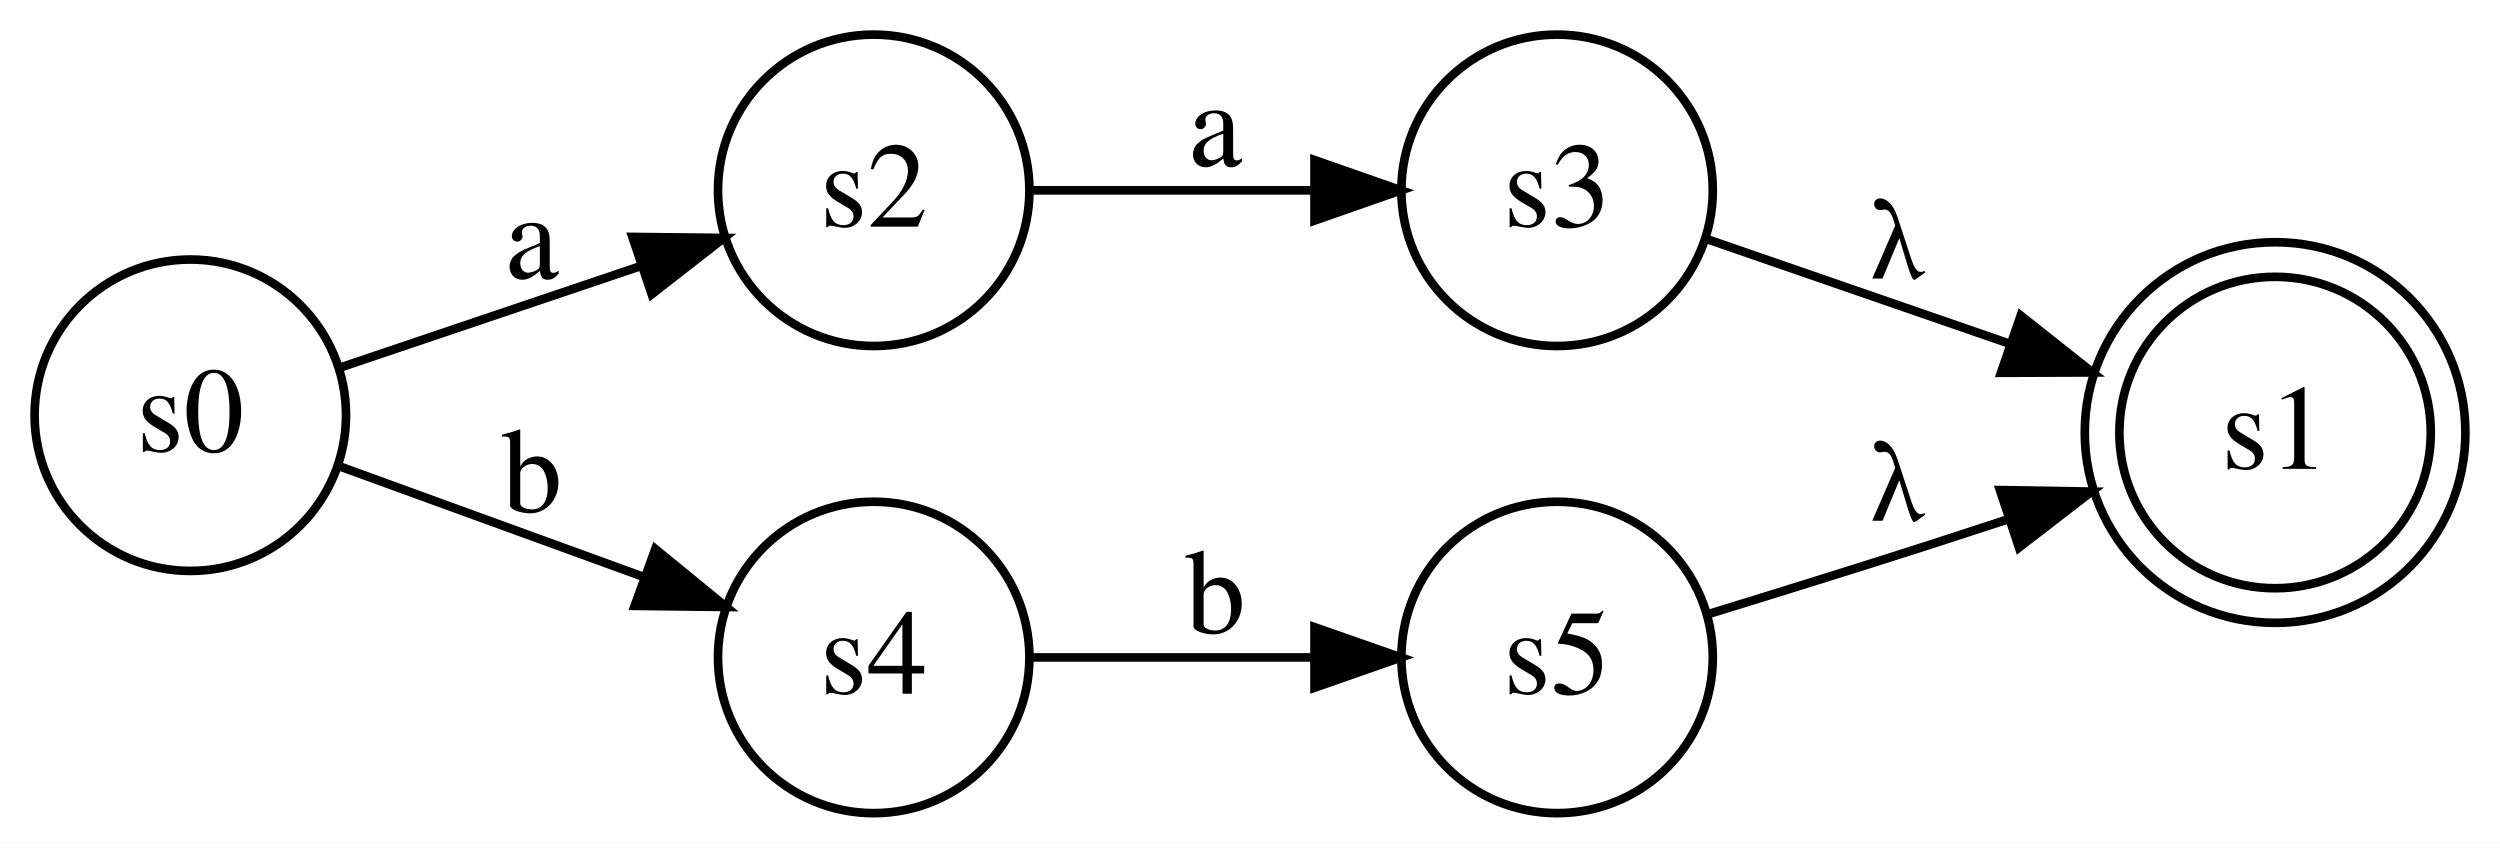
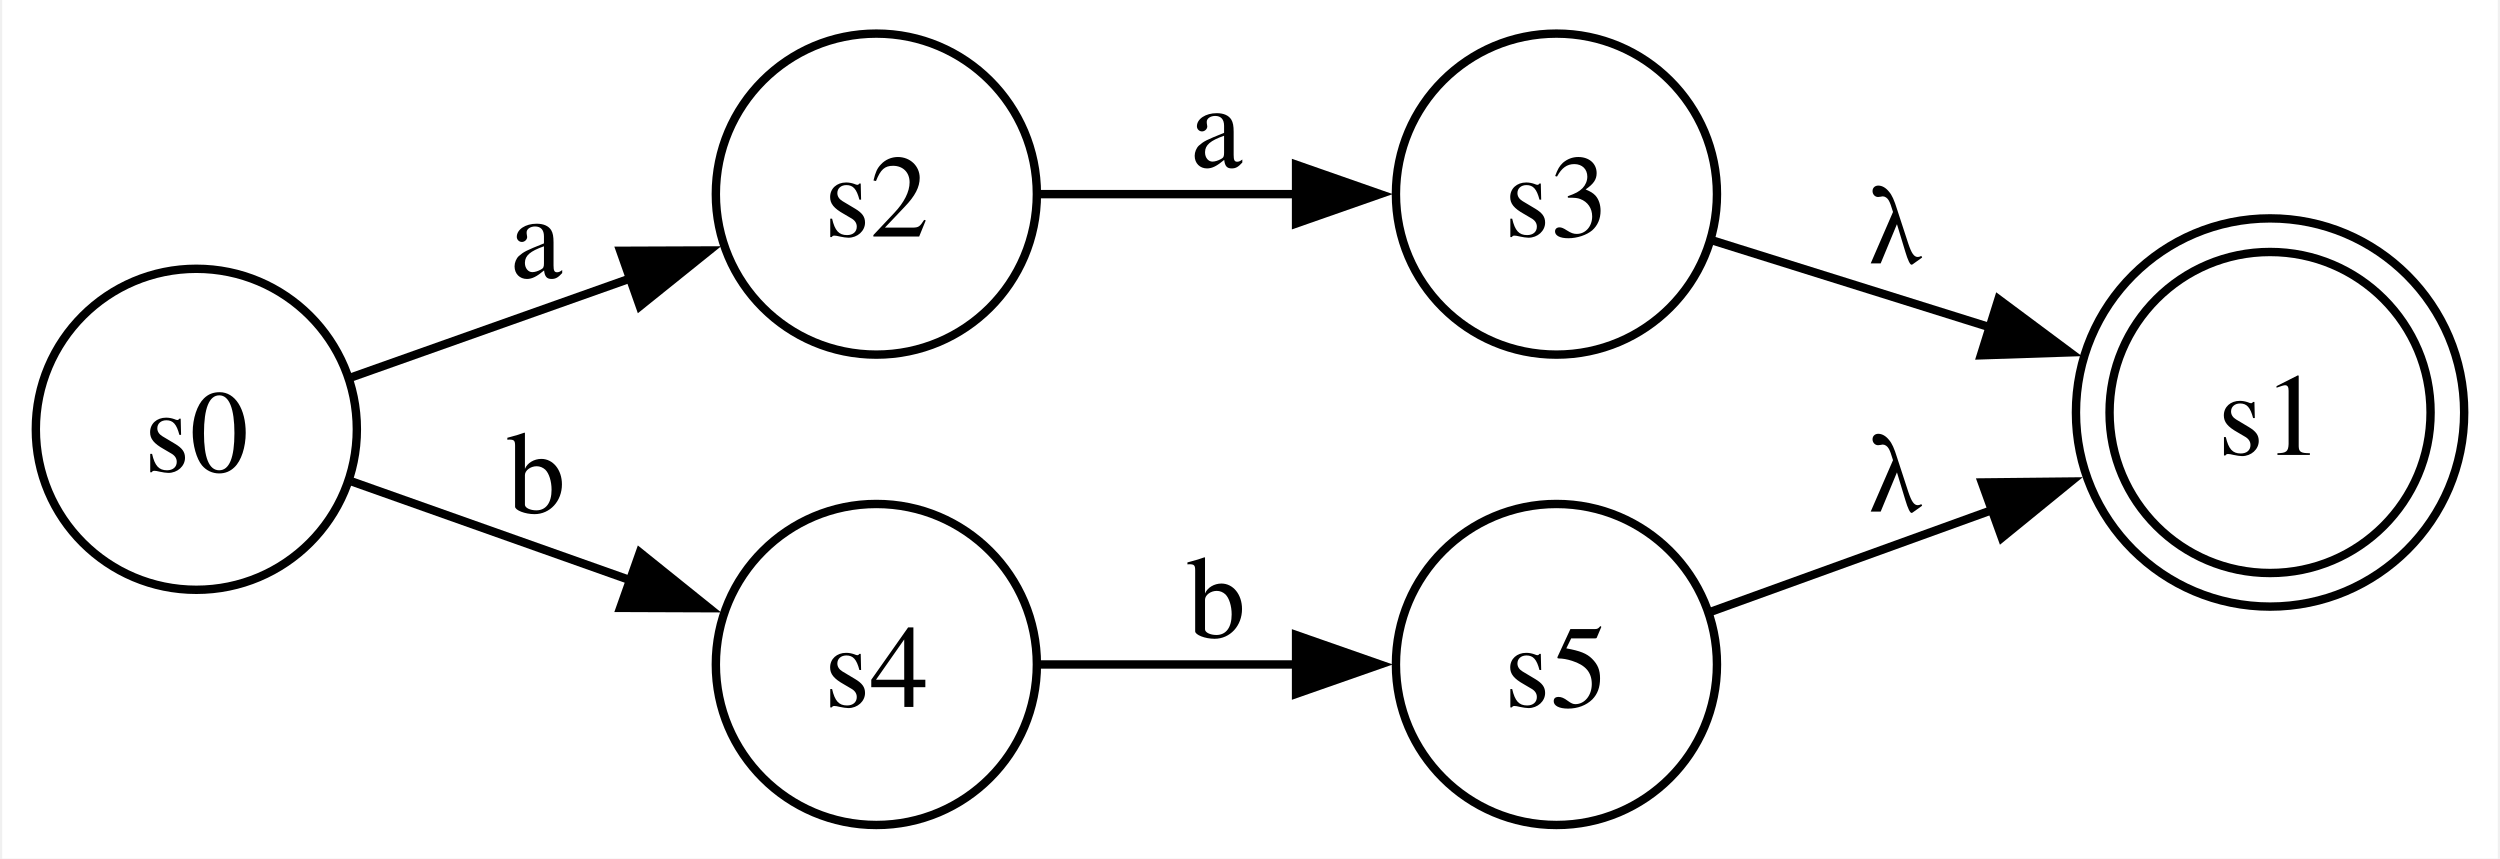
- <svg xmlns="http://www.w3.org/2000/svg" width="289pt" height="98pt" viewBox="0.00 0.00 289.00 98.00">
-   <g id="graph0" class="graph" transform="scale(1 1) rotate(0) translate(4 94)">
-     <polygon fill="white" stroke="none" points="-4,4 -4,-94 285,-94 285,4 -4,4" />
+ <svg xmlns="http://www.w3.org/2000/svg" width="297pt" height="102pt" viewBox="0.00 0.00 297.11 102.22">
+   <g id="graph0" class="graph" transform="scale(1 1) rotate(0) translate(4 98.22)">
+     <polygon fill="white" stroke="none" points="-4,4 -4,-98.22 293.11,-98.22 293.11,4 -4,4" />
    <g id="node1" class="node">
-       <ellipse fill="none" stroke="black" cx="259" cy="-44" rx="18" ry="18" />
-       <ellipse fill="none" stroke="black" cx="259" cy="-44" rx="22" ry="22" />
-       <text text-anchor="middle" x="259" y="-39.8" font-family="Times,serif" font-size="14.00">s1</text>
+       <ellipse fill="none" stroke="black" cx="266" cy="-49.11" rx="19.11" ry="19.11" />
+       <ellipse fill="none" stroke="black" cx="266" cy="-49.11" rx="23.11" ry="23.11" />
+       <text text-anchor="middle" x="266" y="-44.06" font-family="Times,serif" font-size="14.00">s1</text>
    </g>
    <g id="node2" class="node">
-       <ellipse fill="none" stroke="black" cx="18" cy="-46" rx="18" ry="18" />
-       <text text-anchor="middle" x="18" y="-41.8" font-family="Times,serif" font-size="14.00">s0</text>
+       <ellipse fill="none" stroke="black" cx="19.11" cy="-47.11" rx="19.11" ry="19.11" />
+       <text text-anchor="middle" x="19.11" y="-42.06" font-family="Times,serif" font-size="14.00">s0</text>
    </g>
    <g id="node3" class="node">
-       <ellipse fill="none" stroke="black" cx="97" cy="-72" rx="18" ry="18" />
-       <text text-anchor="middle" x="97" y="-67.8" font-family="Times,serif" font-size="14.00">s2</text>
+       <ellipse fill="none" stroke="black" cx="100.07" cy="-75.11" rx="19.11" ry="19.11" />
+       <text text-anchor="middle" x="100.07" y="-70.06" font-family="Times,serif" font-size="14.00">s2</text>
    </g>
    <g id="edge1" class="edge">
-       <path fill="none" stroke="black" d="M35.33,-51.514C45.436,-54.927 58.635,-59.383 70.14,-63.268" />
-       <polygon fill="black" stroke="black" points="69.1,-66.611 79.694,-66.494 71.339,-59.979 69.1,-66.611" />
-       <text text-anchor="middle" x="57.5" y="-61.8" font-family="Times,serif" font-size="14.00">a</text>
+       <path fill="none" stroke="black" d="M37.63,-53.32C47.45,-56.8 59.92,-61.22 71.05,-65.17" />
+       <polygon fill="black" stroke="black" points="69.58,-68.36 80.17,-68.4 71.91,-61.76 69.58,-68.36" />
+       <text text-anchor="middle" x="59.59" y="-65.15" font-family="Times,serif" font-size="14.00">a</text>
    </g>
    <g id="node4" class="node">
-       <ellipse fill="none" stroke="black" cx="97" cy="-18" rx="18" ry="18" />
-       <text text-anchor="middle" x="97" y="-13.8" font-family="Times,serif" font-size="14.00">s4</text>
+       <ellipse fill="none" stroke="black" cx="100.07" cy="-19.11" rx="19.11" ry="19.11" />
+       <text text-anchor="middle" x="100.07" y="-14.06" font-family="Times,serif" font-size="14.00">s4</text>
    </g>
    <g id="edge2" class="edge">
-       <path fill="none" stroke="black" d="M35.33,-40.062C45.505,-36.362 58.813,-31.522 70.373,-27.319" />
-       <polygon fill="black" stroke="black" points="71.756,-30.54 79.958,-23.834 69.364,-23.962 71.756,-30.54" />
-       <text text-anchor="middle" x="57.5" y="-34.8" font-family="Times,serif" font-size="14.00">b</text>
+       <path fill="none" stroke="black" d="M37.63,-40.89C47.45,-37.41 59.92,-32.99 71.05,-29.04" />
+       <polygon fill="black" stroke="black" points="71.91,-32.45 80.17,-25.81 69.58,-25.85 71.91,-32.45" />
+       <text text-anchor="middle" x="59.59" y="-37.15" font-family="Times,serif" font-size="14.00">b</text>
    </g>
    <g id="node5" class="node">
-       <ellipse fill="none" stroke="black" cx="176" cy="-72" rx="18" ry="18" />
-       <text text-anchor="middle" x="176" y="-67.8" font-family="Times,serif" font-size="14.00">s3</text>
+       <ellipse fill="none" stroke="black" cx="181.04" cy="-75.11" rx="19.11" ry="19.11" />
+       <text text-anchor="middle" x="181.04" y="-70.06" font-family="Times,serif" font-size="14.00">s3</text>
    </g>
    <g id="edge3" class="edge">
-       <path fill="none" stroke="black" d="M115.089,-72C124.659,-72 136.817,-72 147.677,-72" />
-       <polygon fill="black" stroke="black" points="147.959,-75.5 157.959,-72 147.959,-68.5 147.959,-75.5" />
-       <text text-anchor="middle" x="136.5" y="-74.8" font-family="Times,serif" font-size="14.00">a</text>
+       <path fill="none" stroke="black" d="M119.39,-75.11C128.49,-75.11 139.73,-75.11 150.04,-75.11" />
+       <polygon fill="black" stroke="black" points="150.04,-78.61 160.04,-75.11 150.04,-71.61 150.04,-78.61" />
+       <text text-anchor="middle" x="140.56" y="-78.31" font-family="Times,serif" font-size="14.00">a</text>
    </g>
    <g id="node6" class="node">
-       <ellipse fill="none" stroke="black" cx="176" cy="-18" rx="18" ry="18" />
-       <text text-anchor="middle" x="176" y="-13.8" font-family="Times,serif" font-size="14.00">s5</text>
+       <ellipse fill="none" stroke="black" cx="181.04" cy="-19.11" rx="19.11" ry="19.11" />
+       <text text-anchor="middle" x="181.04" y="-14.06" font-family="Times,serif" font-size="14.00">s5</text>
    </g>
    <g id="edge5" class="edge">
-       <path fill="none" stroke="black" d="M115.089,-18C124.659,-18 136.817,-18 147.677,-18" />
-       <polygon fill="black" stroke="black" points="147.959,-21.5 157.959,-18 147.959,-14.5 147.959,-21.5" />
-       <text text-anchor="middle" x="136.5" y="-20.8" font-family="Times,serif" font-size="14.00">b</text>
+       <path fill="none" stroke="black" d="M119.39,-19.11C128.49,-19.11 139.73,-19.11 150.04,-19.11" />
+       <polygon fill="black" stroke="black" points="150.04,-22.61 160.04,-19.11 150.04,-15.61 150.04,-22.61" />
+       <text text-anchor="middle" x="140.56" y="-22.31" font-family="Times,serif" font-size="14.00">b</text>
    </g>
    <g id="edge4" class="edge">
-       <path fill="none" stroke="black" d="M193.392,-66.334C203.432,-62.863 216.579,-58.318 228.392,-54.235" />
-       <polygon fill="black" stroke="black" points="229.595,-57.522 237.903,-50.947 227.308,-50.906 229.595,-57.522" />
-       <text text-anchor="middle" x="215.5" y="-61.8" font-family="Times,serif" font-size="14.00">λ</text>
+       <path fill="none" stroke="black" d="M199.63,-69.59C209.26,-66.58 221.5,-62.74 232.78,-59.21" />
+       <polygon fill="black" stroke="black" points="233.66,-62.6 242.16,-56.27 231.57,-55.92 233.66,-62.6" />
+       <text text-anchor="middle" x="221.52" y="-66.86" font-family="Times,serif" font-size="14.00">λ</text>
    </g>
    <g id="edge6" class="edge">
-       <path fill="none" stroke="black" d="M193.381,-22.981C201.157,-25.368 210.57,-28.291 219,-31 221.962,-31.952 225.046,-32.957 228.125,-33.969" />
-       <polygon fill="black" stroke="black" points="227.192,-37.346 237.785,-37.17 229.394,-30.702 227.192,-37.346" />
-       <text text-anchor="middle" x="215.5" y="-33.8" font-family="Times,serif" font-size="14.00">λ</text>
+       <path fill="none" stroke="black" d="M199.23,-25.32C209.01,-28.86 221.58,-33.41 233.1,-37.57" />
+       <polygon fill="black" stroke="black" points="231.69,-40.78 242.28,-40.89 234.07,-34.2 231.69,-40.78" />
+       <text text-anchor="middle" x="221.52" y="-37.31" font-family="Times,serif" font-size="14.00">λ</text>
    </g>
  </g>
</svg>
